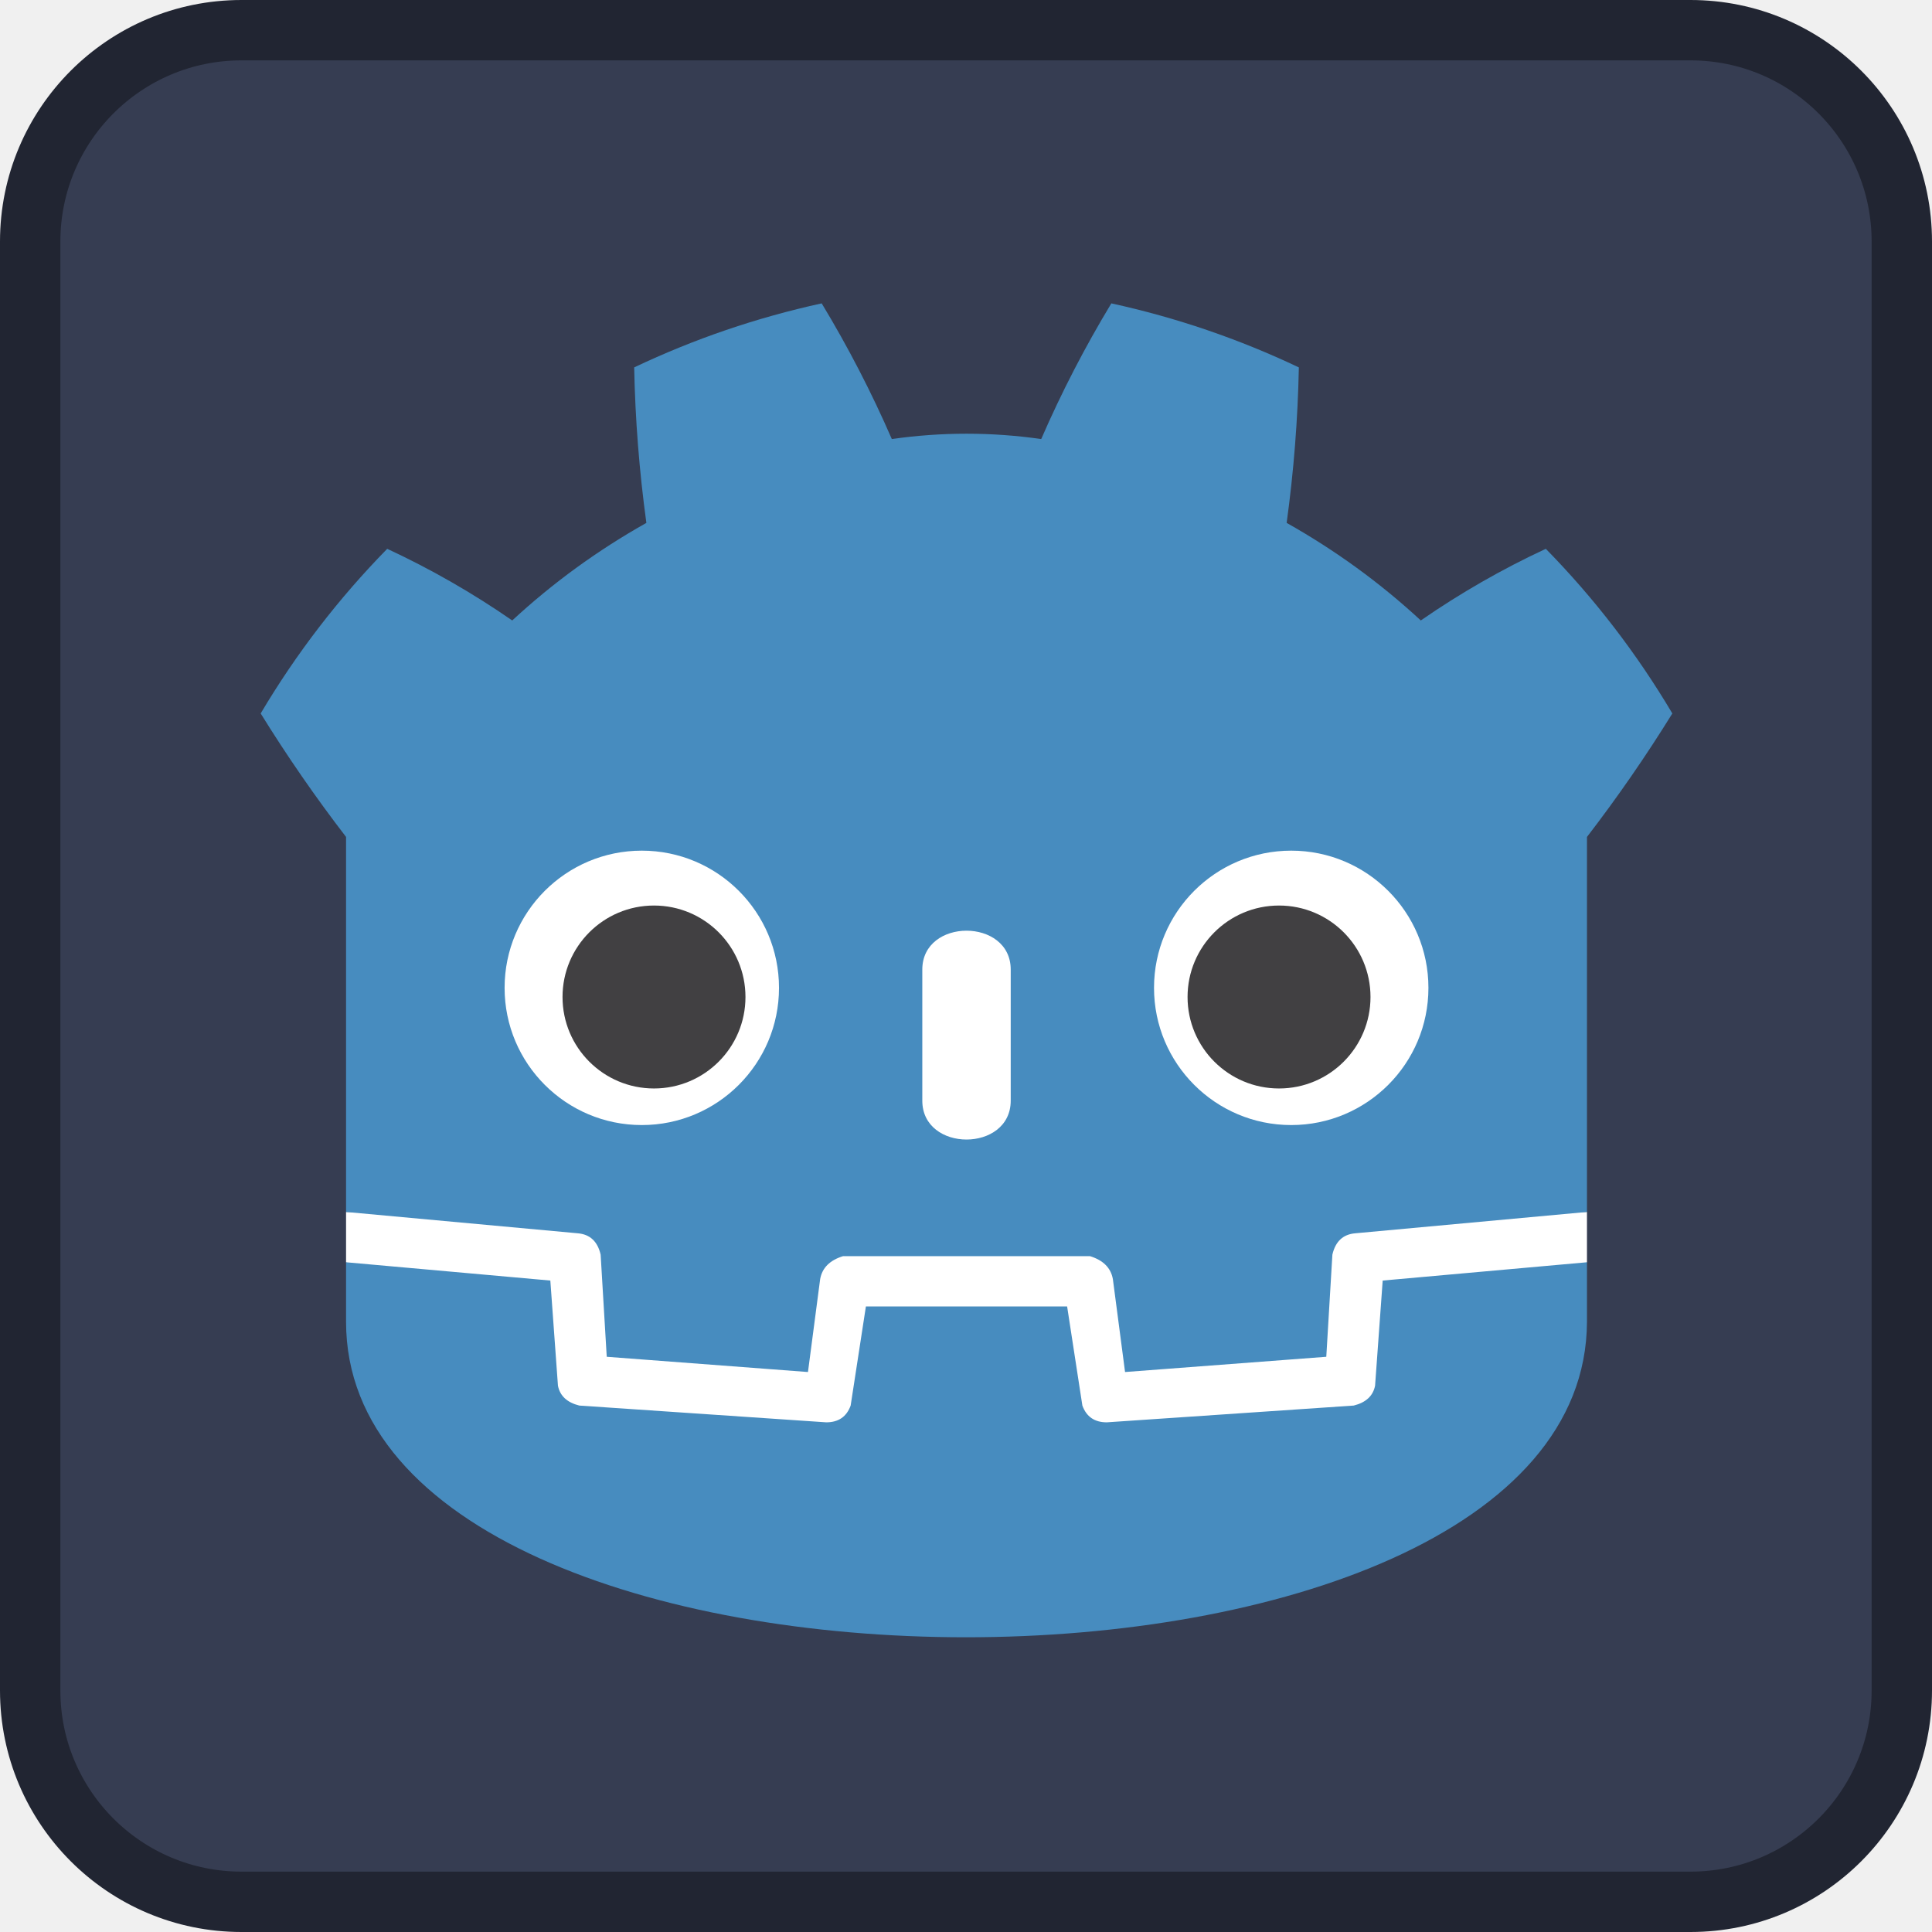
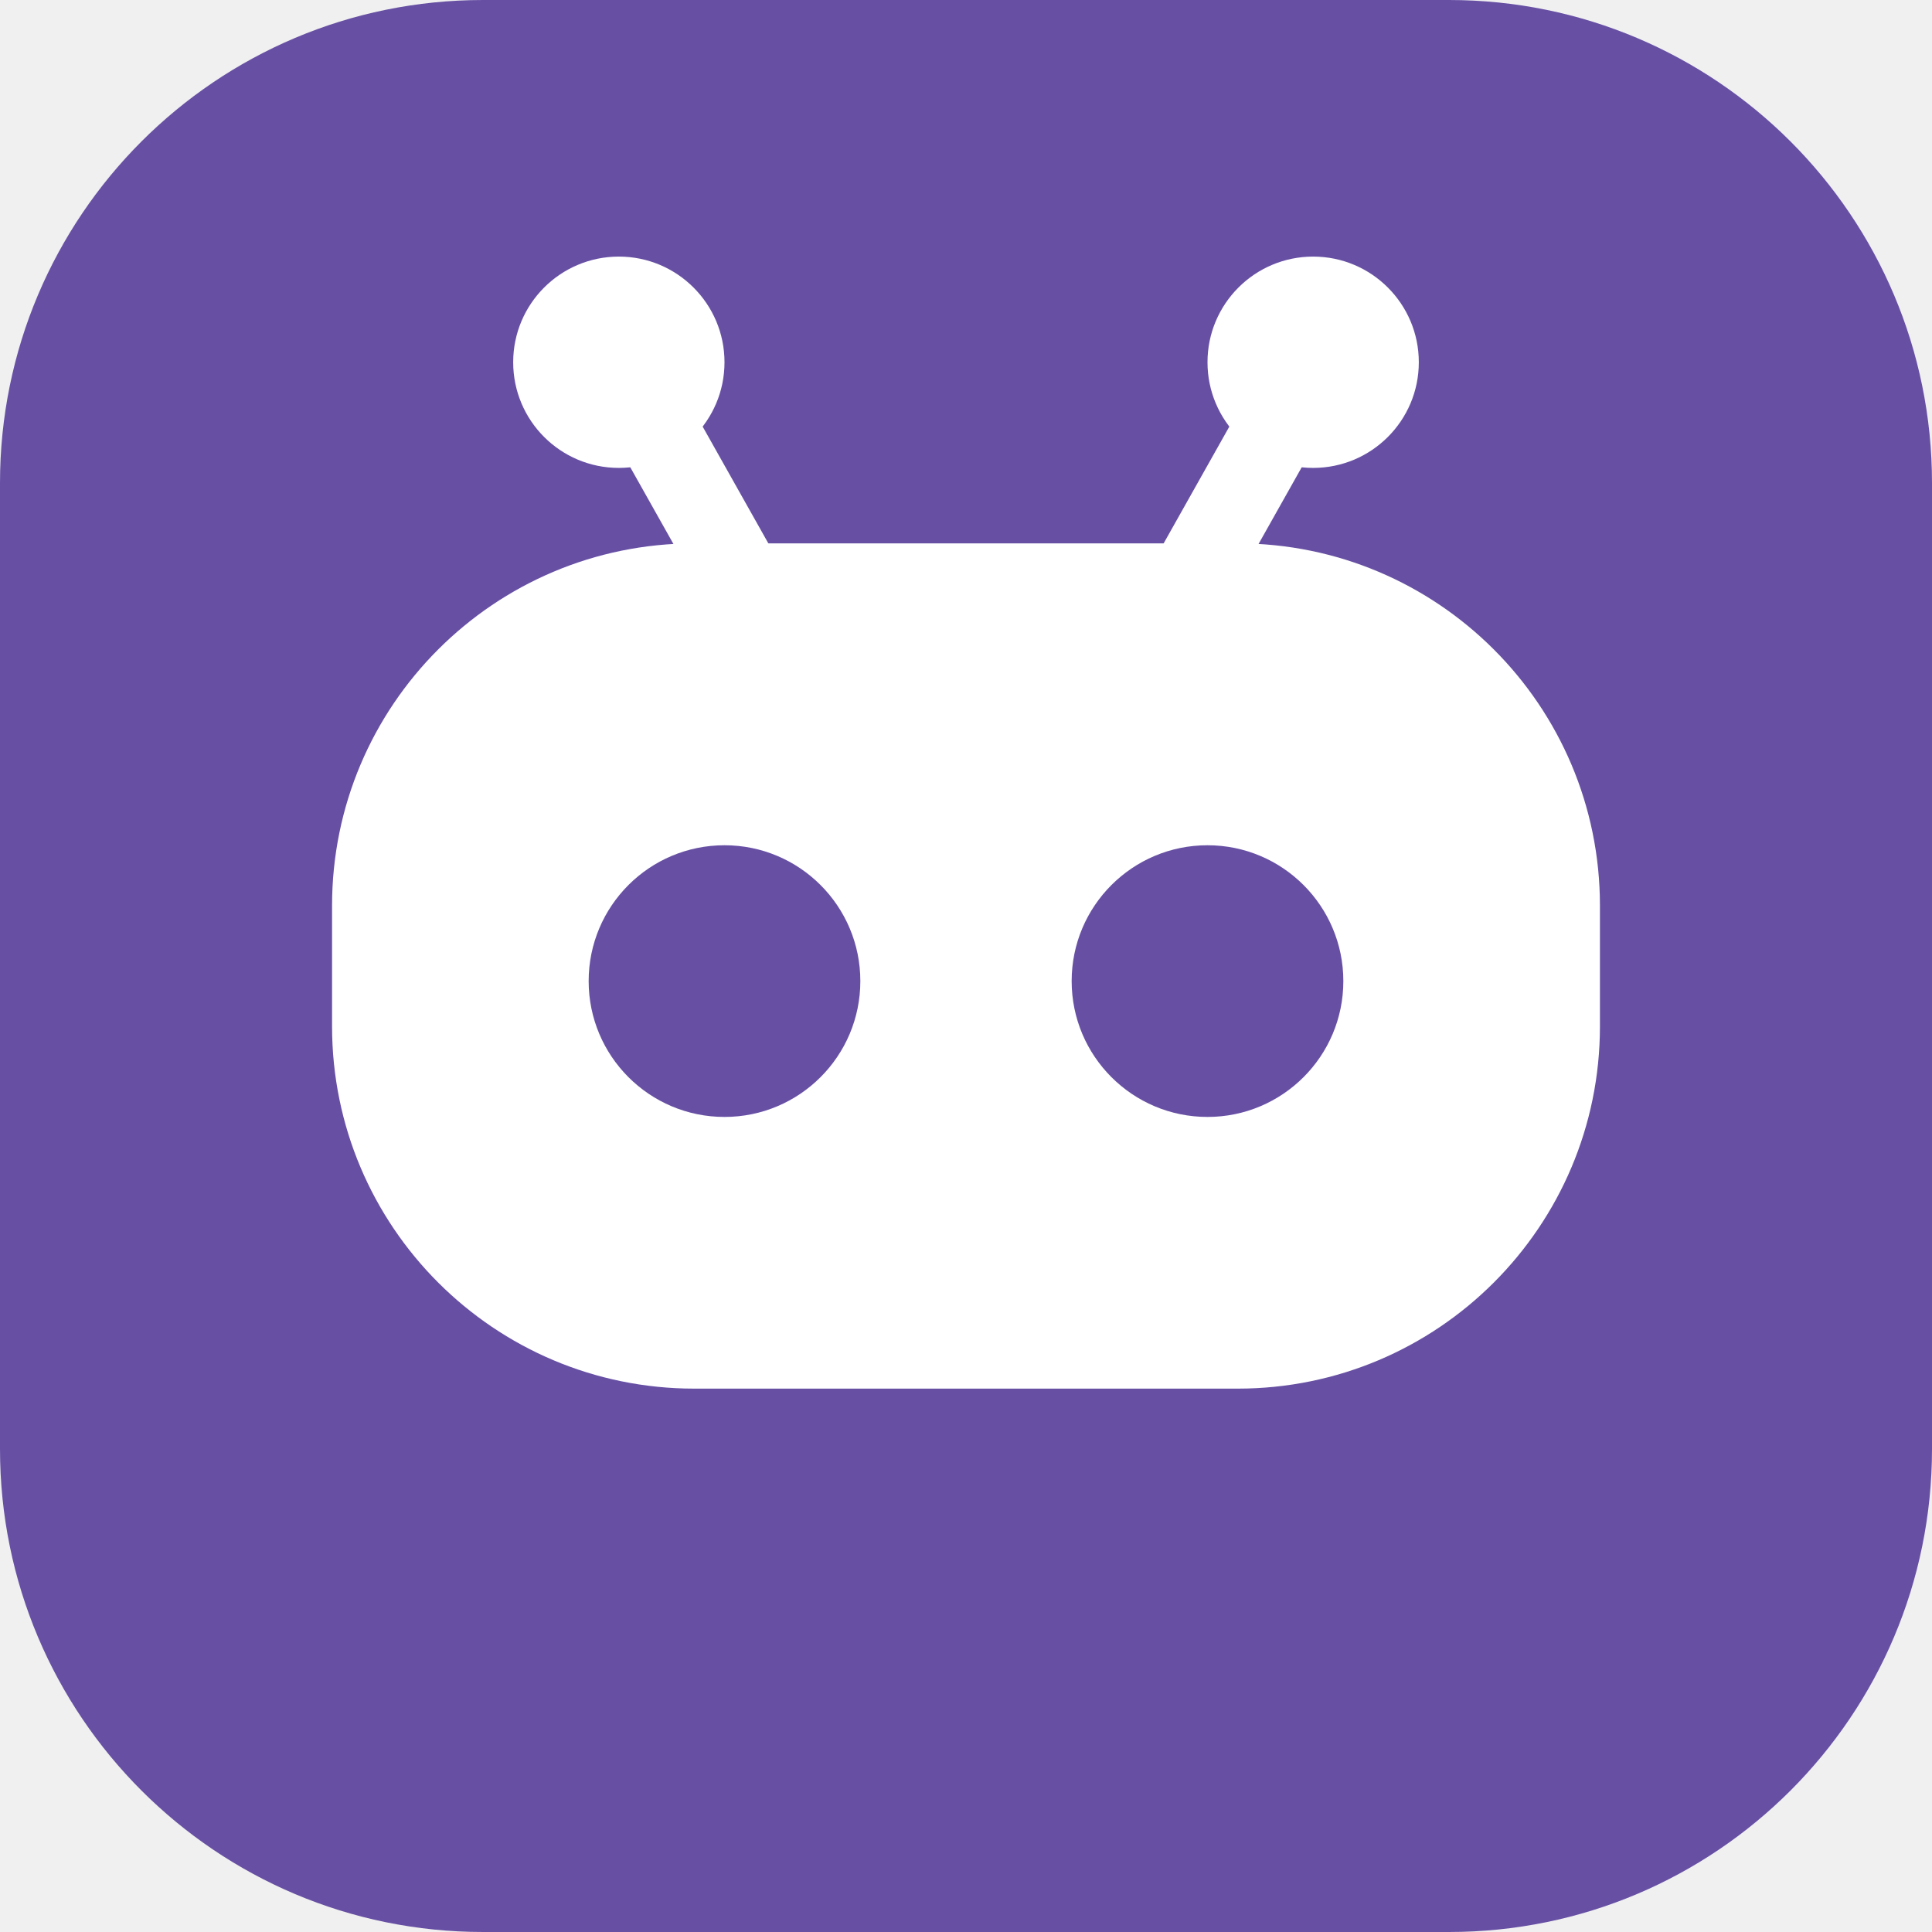
- <svg xmlns="http://www.w3.org/2000/svg" width="128" height="128">
-   <rect width="124" height="124" x="2" y="2" fill="#363d52" stroke="#212532" stroke-width="4" rx="14" />
-   <g fill="#fff" transform="translate(12.322 12.322)scale(.101)">
-     <path d="M105 673v33q407 354 814 0v-33z" />
-     <path fill="#478cbf" d="m105 673 152 14q12 1 15 14l4 67 132 10 8-61q2-11 15-15h162q13 4 15 15l8 61 132-10 4-67q3-13 15-14l152-14V427q30-39 56-81-35-59-83-108-43 20-82 47-40-37-88-64 7-51 8-102-59-28-123-42-26 43-46 89-49-7-98 0-20-46-46-89-64 14-123 42 1 51 8 102-48 27-88 64-39-27-82-47-48 49-83 108 26 42 56 81zm0 33v39c0 276 813 276 814 0v-39l-134 12-5 69q-2 10-14 13l-162 11q-12 0-16-11l-10-65H446l-10 65q-4 11-16 11l-162-11q-12-3-14-13l-5-69z" />
-     <path d="M483 600c0 34 58 34 58 0v-86c0-34-58-34-58 0z" />
-     <circle cx="725" cy="526" r="90" />
-     <circle cx="299" cy="526" r="90" />
+ <svg xmlns="http://www.w3.org/2000/svg" width="256" height="256" viewBox="0 0 256 256">
+   <rect width="256" height="256" rx="64" fill="#6750A4" />
+   <g stroke="#FFFFFF" stroke-width="11" stroke-linecap="round">
+     <line x1="100" y1="80" x2="82" y2="48" />
+     <line x1="156" y1="80" x2="174" y2="48" />
  </g>
-   <g fill="#414042" transform="translate(12.322 12.322)scale(.101)">
-     <circle cx="307" cy="532" r="60" />
-     <circle cx="717" cy="532" r="60" />
-   </g>
+   <circle cx="82" cy="48" r="14" fill="#FFFFFF" />
+   <circle cx="174" cy="48" r="14" fill="#FFFFFF" />
+   <rect x="44" y="72" width="168" height="112" rx="48" fill="#FFFFFF" />
+   <circle cx="96" cy="130" r="18" fill="#6750A4" />
+   <circle cx="160" cy="130" r="18" fill="#6750A4" />
</svg>
